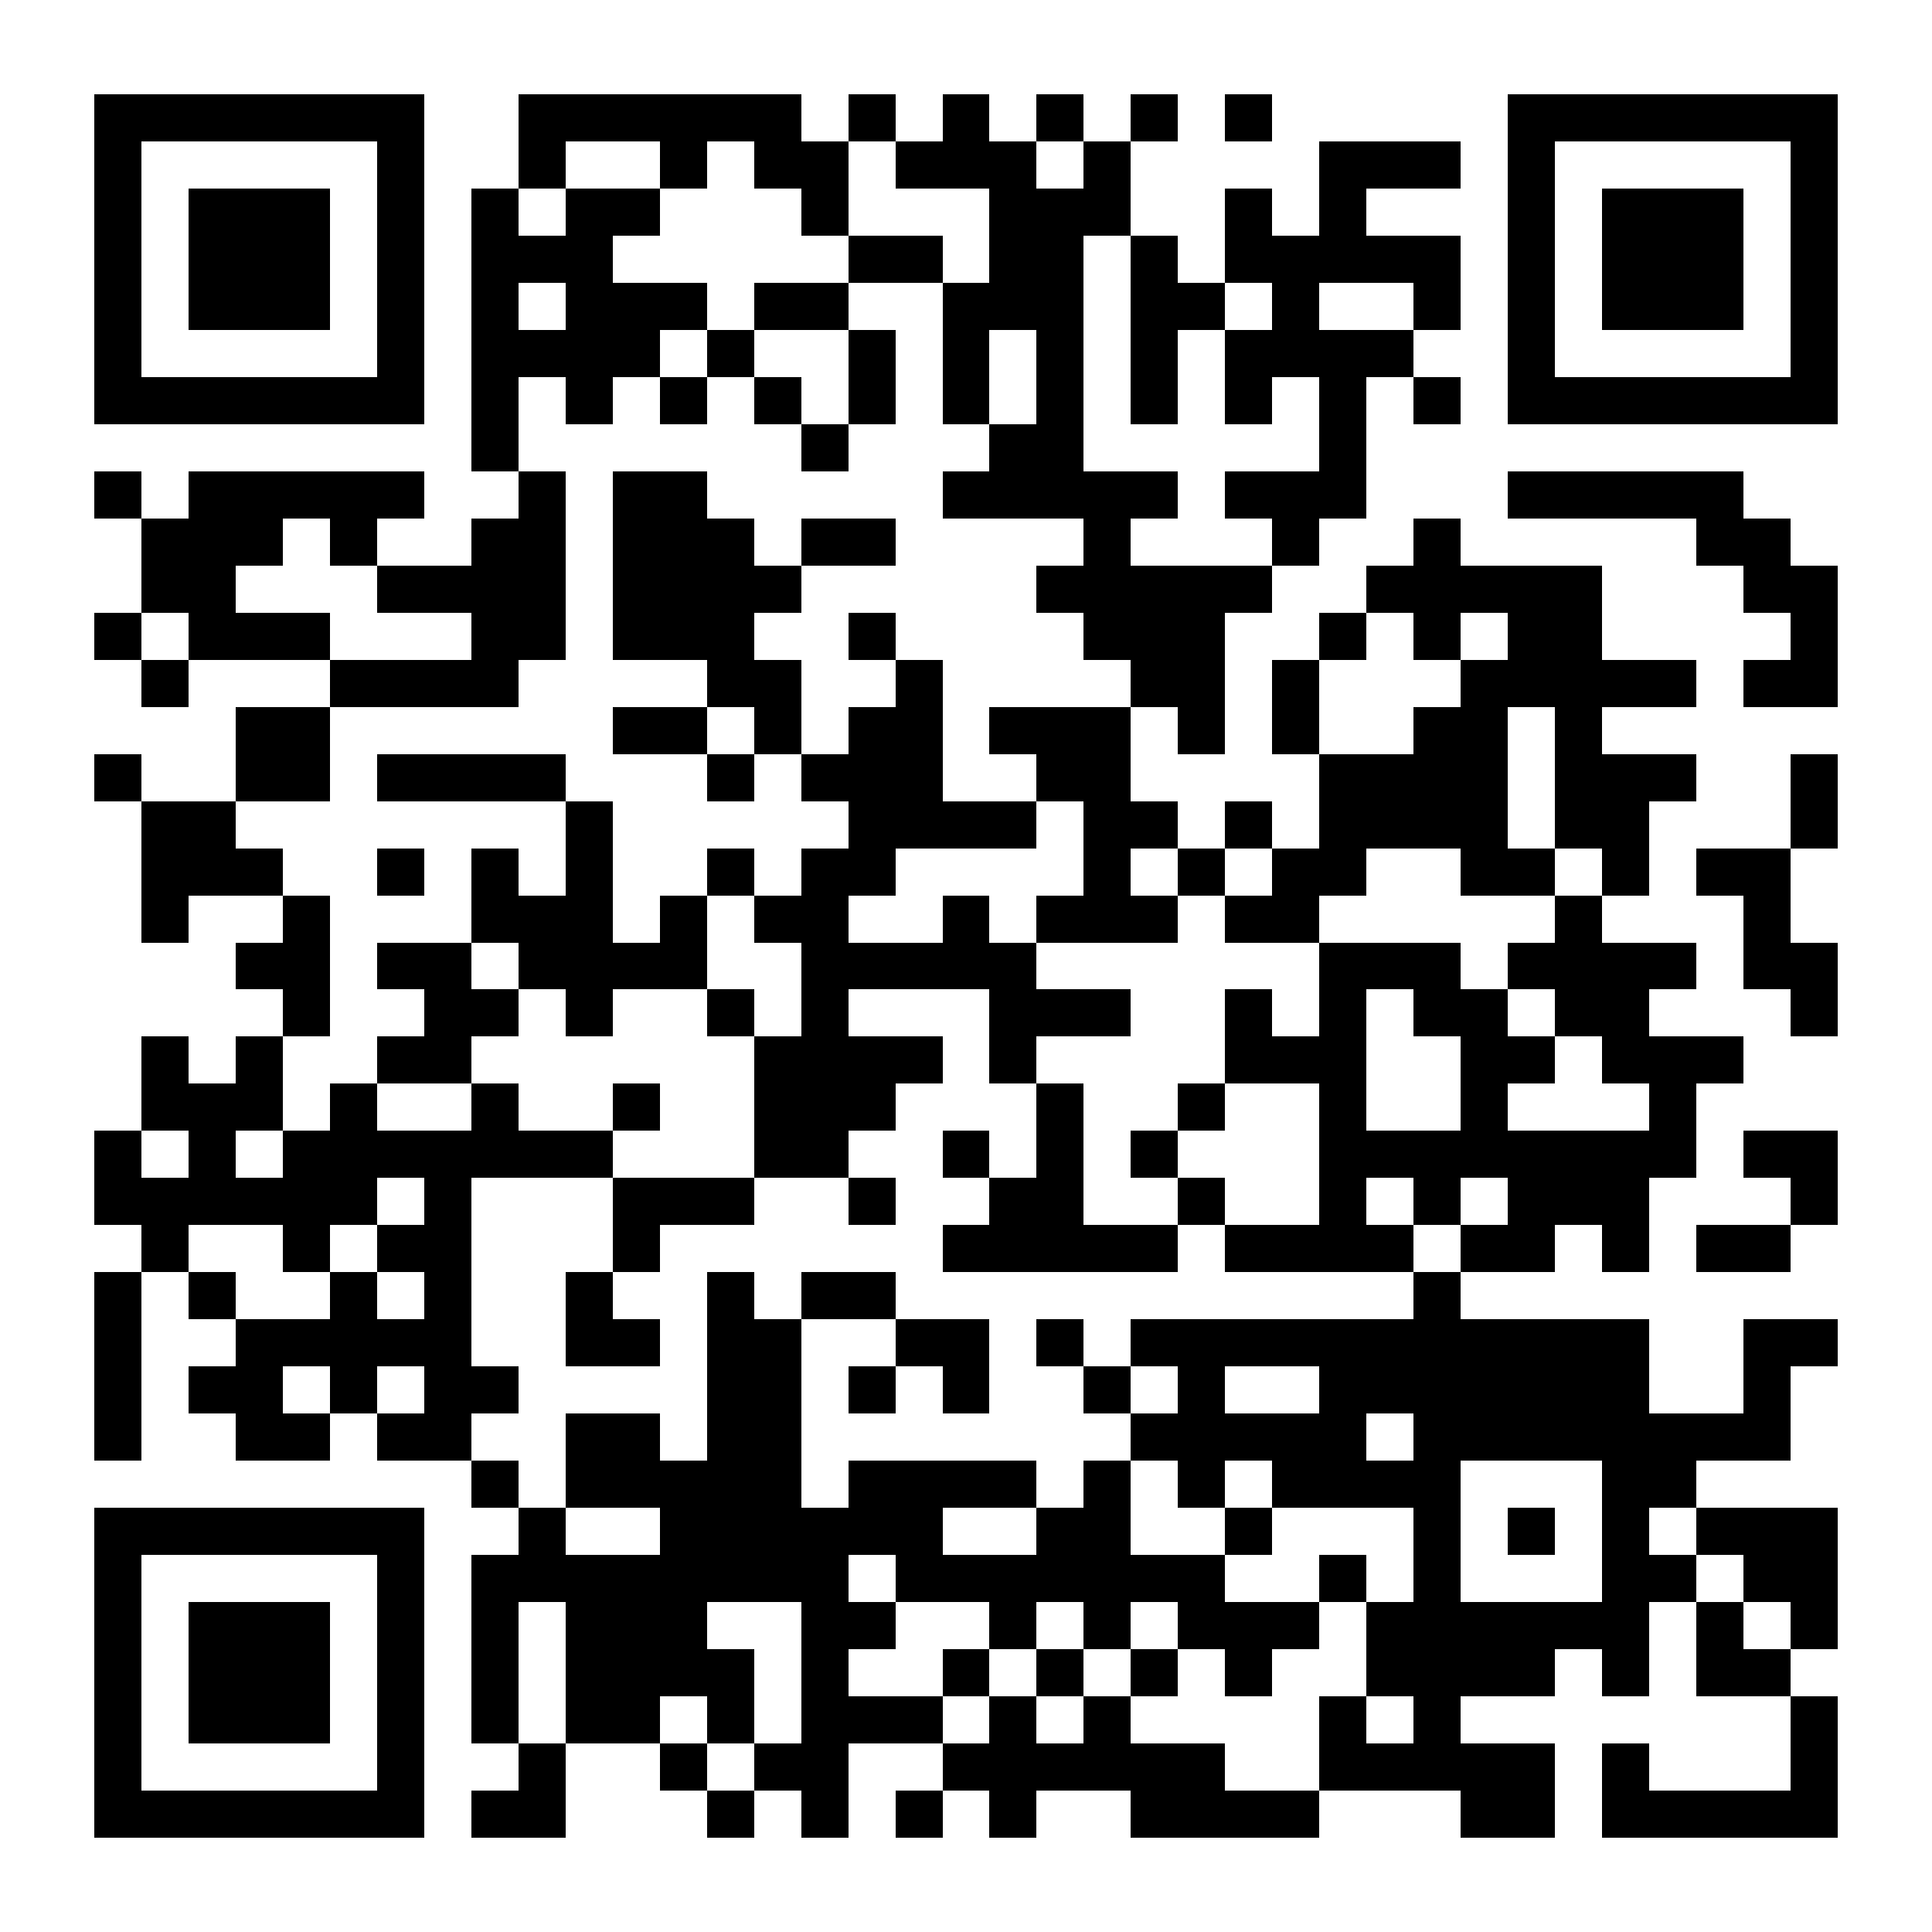
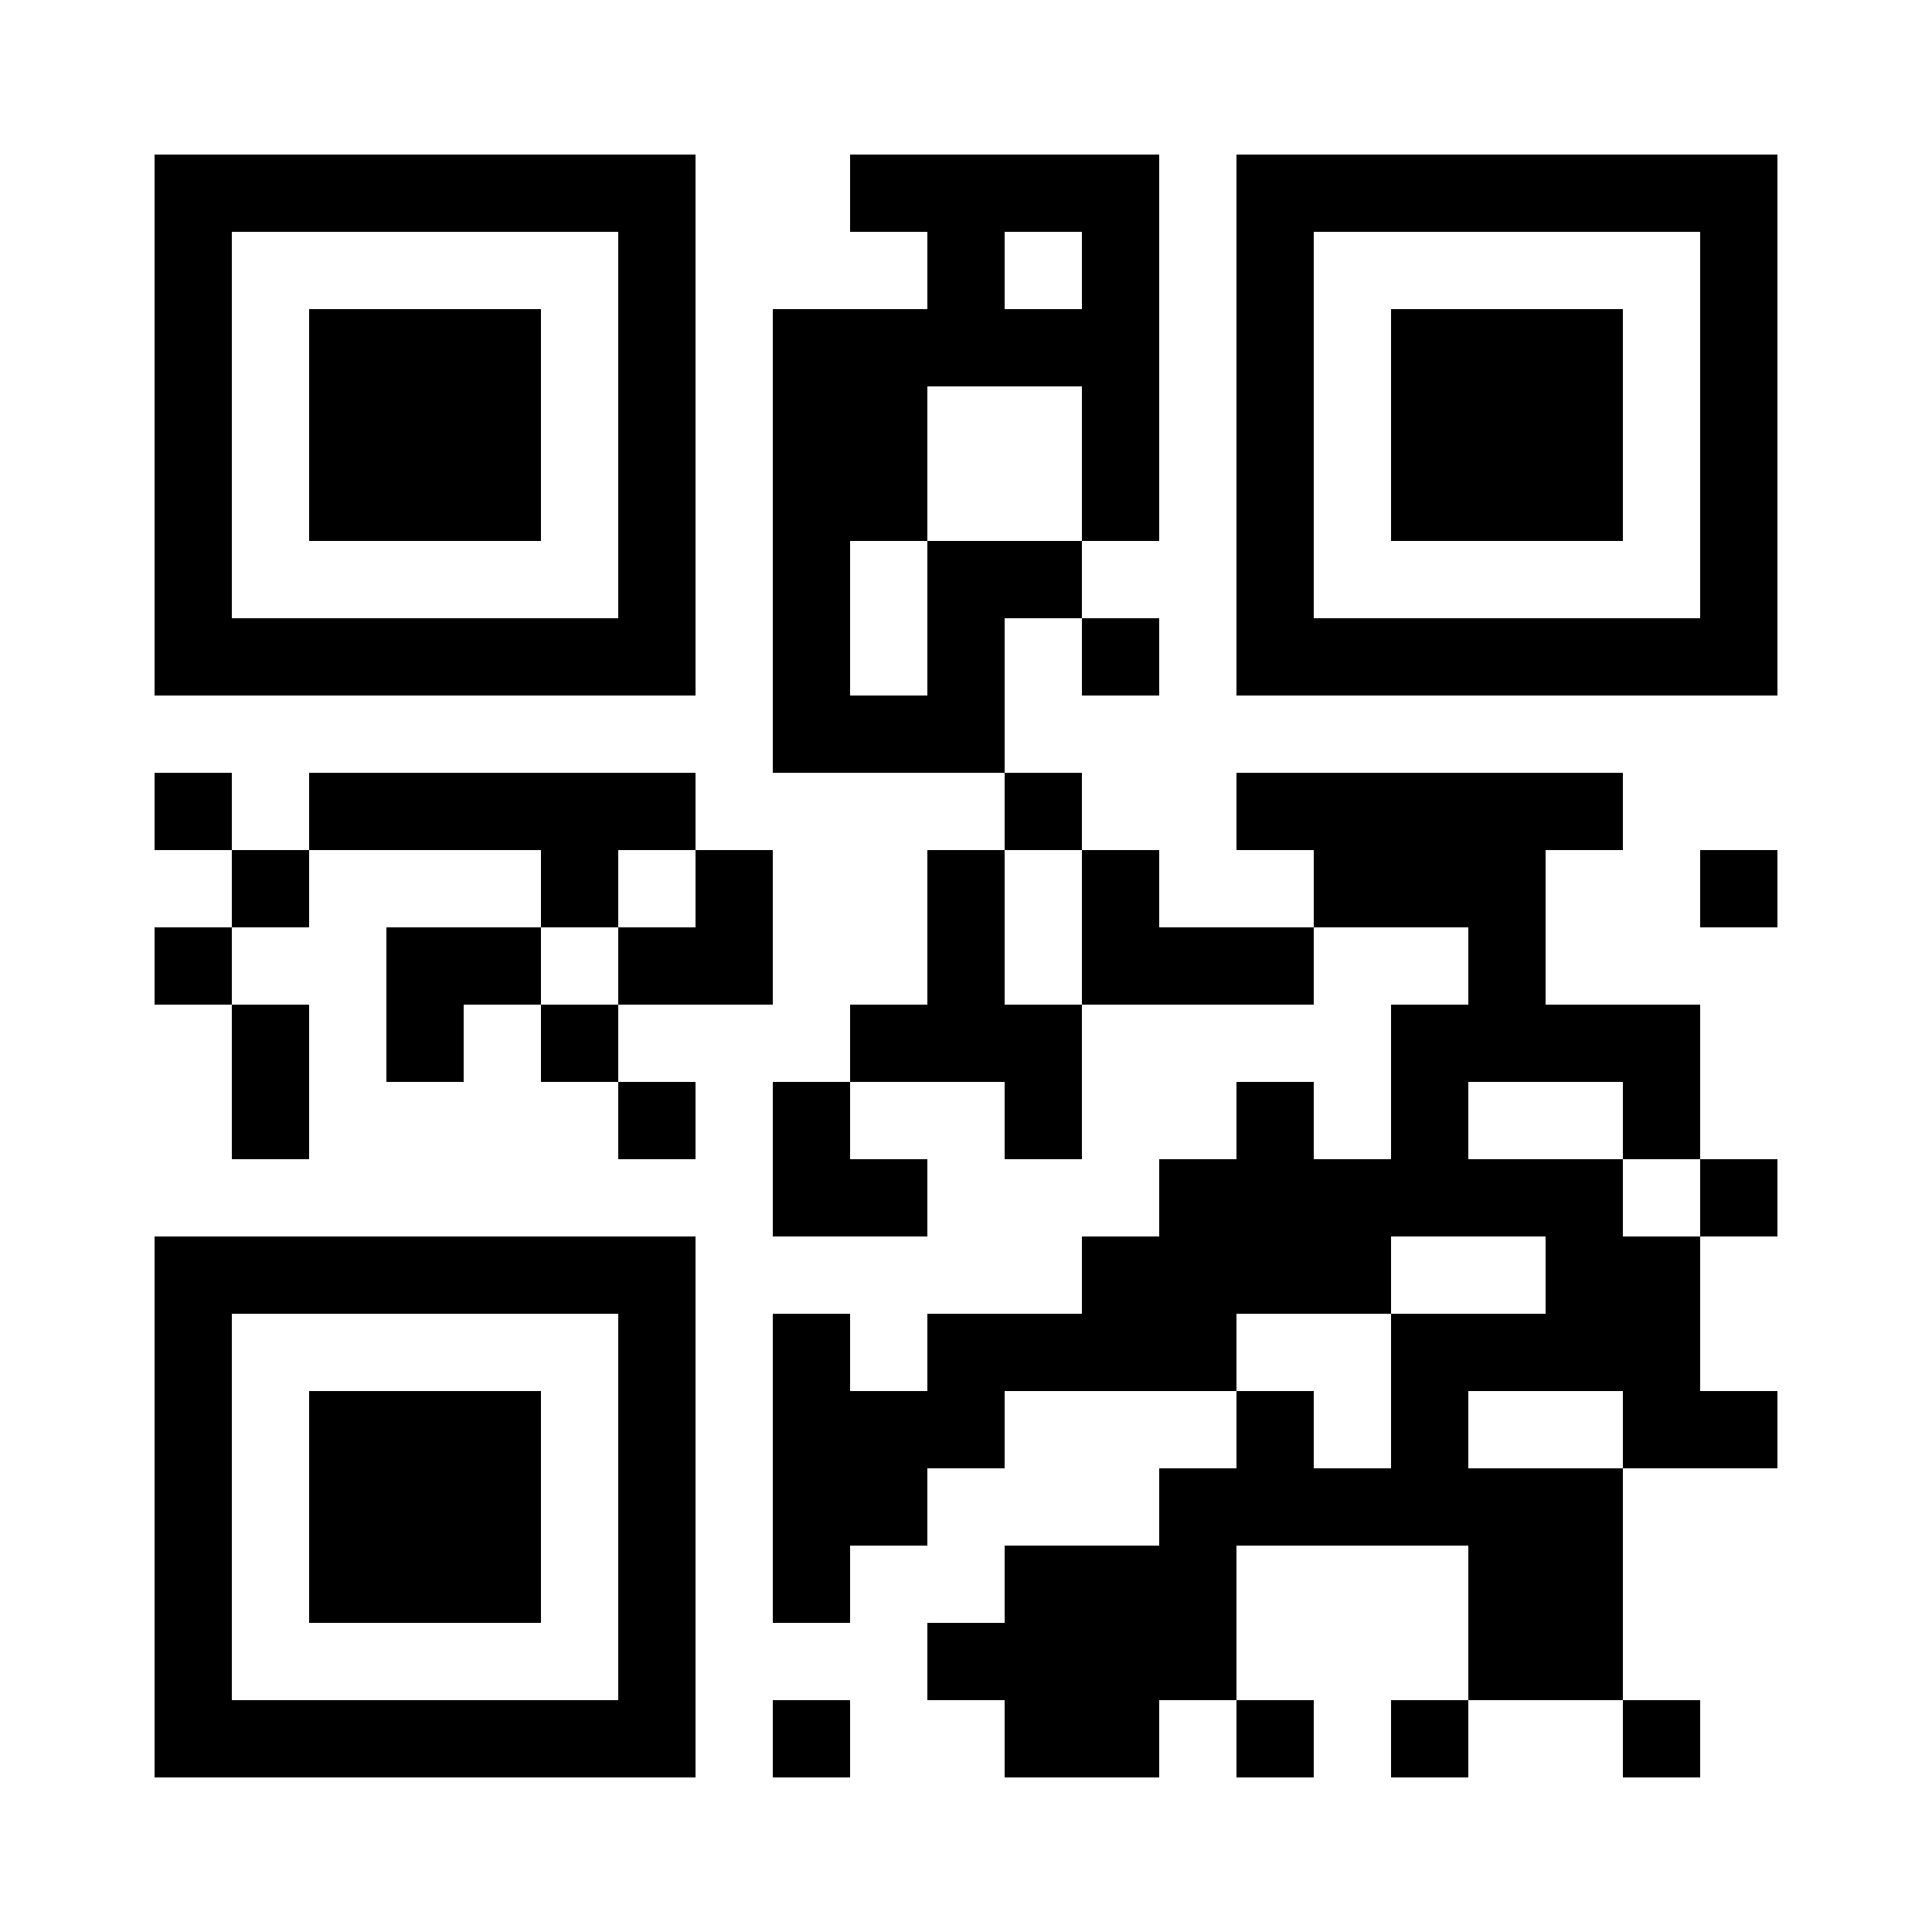
- <svg xmlns="http://www.w3.org/2000/svg" viewBox="0 0 41 41" shape-rendering="crispEdges">
-   <path fill="#ffffff" d="M0 0h41v41H0z" />
-   <path stroke="#000000" d="M2 2.5h7m2 0h6m1 0h1m1 0h1m1 0h1m1 0h1m1 0h1m5 0h7M2 3.5h1m5 0h1m2 0h1m2 0h1m1 0h2m1 0h3m1 0h1m4 0h3m1 0h1m5 0h1M2 4.5h1m1 0h3m1 0h1m1 0h1m1 0h2m3 0h1m3 0h3m2 0h1m1 0h1m3 0h1m1 0h3m1 0h1M2 5.5h1m1 0h3m1 0h1m1 0h3m5 0h2m1 0h2m1 0h1m1 0h5m1 0h1m1 0h3m1 0h1M2 6.5h1m1 0h3m1 0h1m1 0h1m1 0h3m1 0h2m2 0h3m1 0h2m1 0h1m2 0h1m1 0h1m1 0h3m1 0h1M2 7.5h1m5 0h1m1 0h4m1 0h1m2 0h1m1 0h1m1 0h1m1 0h1m1 0h4m2 0h1m5 0h1M2 8.5h7m1 0h1m1 0h1m1 0h1m1 0h1m1 0h1m1 0h1m1 0h1m1 0h1m1 0h1m1 0h1m1 0h1m1 0h7M10 9.5h1m6 0h1m3 0h2m5 0h1M2 10.5h1m1 0h5m2 0h1m1 0h2m5 0h5m1 0h3m3 0h5M3 11.5h3m1 0h1m2 0h2m1 0h3m1 0h2m4 0h1m3 0h1m2 0h1m5 0h2M3 12.5h2m3 0h4m1 0h4m5 0h5m2 0h5m3 0h2M2 13.5h1m1 0h3m3 0h2m1 0h3m2 0h1m4 0h3m2 0h1m1 0h1m1 0h2m4 0h1M3 14.5h1m3 0h4m4 0h2m2 0h1m4 0h2m1 0h1m3 0h5m1 0h2M5 15.5h2m6 0h2m1 0h1m1 0h2m1 0h3m1 0h1m1 0h1m2 0h2m1 0h1M2 16.5h1m2 0h2m1 0h4m3 0h1m1 0h3m2 0h2m4 0h4m1 0h3m2 0h1M3 17.5h2m7 0h1m5 0h4m1 0h2m1 0h1m1 0h4m1 0h2m3 0h1M3 18.5h3m2 0h1m1 0h1m1 0h1m2 0h1m1 0h2m4 0h1m1 0h1m1 0h2m2 0h2m1 0h1m1 0h2M3 19.5h1m2 0h1m3 0h3m1 0h1m1 0h2m2 0h1m1 0h3m1 0h2m5 0h1m3 0h1M5 20.5h2m1 0h2m1 0h4m2 0h5m6 0h3m1 0h4m1 0h2M6 21.5h1m2 0h2m1 0h1m2 0h1m1 0h1m3 0h3m2 0h1m1 0h1m1 0h2m1 0h2m3 0h1M3 22.5h1m1 0h1m2 0h2m6 0h4m1 0h1m4 0h3m2 0h2m1 0h3M3 23.5h3m1 0h1m2 0h1m2 0h1m2 0h3m3 0h1m2 0h1m2 0h1m2 0h1m3 0h1M2 24.5h1m1 0h1m1 0h7m3 0h2m2 0h1m1 0h1m1 0h1m3 0h8m1 0h2M2 25.5h6m1 0h1m3 0h3m2 0h1m2 0h2m2 0h1m2 0h1m1 0h1m1 0h3m3 0h1M3 26.5h1m2 0h1m1 0h2m3 0h1m6 0h5m1 0h4m1 0h2m1 0h1m1 0h2M2 27.5h1m1 0h1m2 0h1m1 0h1m2 0h1m2 0h1m1 0h2m11 0h1M2 28.5h1m2 0h5m2 0h2m1 0h2m2 0h2m1 0h1m1 0h11m2 0h2M2 29.5h1m1 0h2m1 0h1m1 0h2m4 0h2m1 0h1m1 0h1m2 0h1m1 0h1m2 0h7m2 0h1M2 30.5h1m2 0h2m1 0h2m2 0h2m1 0h2m7 0h5m1 0h8M10 31.5h1m1 0h5m1 0h4m1 0h1m1 0h1m1 0h4m3 0h2M2 32.5h7m2 0h1m2 0h6m2 0h2m2 0h1m3 0h1m1 0h1m1 0h1m1 0h3M2 33.5h1m5 0h1m1 0h8m1 0h7m2 0h1m1 0h1m3 0h2m1 0h2M2 34.5h1m1 0h3m1 0h1m1 0h1m1 0h3m2 0h2m2 0h1m1 0h1m1 0h3m1 0h6m1 0h1m1 0h1M2 35.5h1m1 0h3m1 0h1m1 0h1m1 0h4m1 0h1m2 0h1m1 0h1m1 0h1m1 0h1m2 0h4m1 0h1m1 0h2M2 36.5h1m1 0h3m1 0h1m1 0h1m1 0h2m1 0h1m1 0h3m1 0h1m1 0h1m4 0h1m1 0h1m7 0h1M2 37.5h1m5 0h1m2 0h1m2 0h1m1 0h2m2 0h6m2 0h5m1 0h1m3 0h1M2 38.5h7m1 0h2m3 0h1m1 0h1m1 0h1m1 0h1m2 0h4m3 0h2m1 0h5" />
+ <svg xmlns="http://www.w3.org/2000/svg" viewBox="0 0 25 25" shape-rendering="crispEdges">
+   <path fill="#ffffff" d="M0 0h25v25H0z" />
+   <path stroke="#000000" d="M2 2.5h7m2 0h4m1 0h7M2 3.5h1m5 0h1m3 0h1m1 0h1m1 0h1m5 0h1M2 4.5h1m1 0h3m1 0h1m1 0h5m1 0h1m1 0h3m1 0h1M2 5.5h1m1 0h3m1 0h1m1 0h2m2 0h1m1 0h1m1 0h3m1 0h1M2 6.5h1m1 0h3m1 0h1m1 0h2m2 0h1m1 0h1m1 0h3m1 0h1M2 7.5h1m5 0h1m1 0h1m1 0h2m2 0h1m5 0h1M2 8.5h7m1 0h1m1 0h1m1 0h1m1 0h7M10 9.5h3M2 10.5h1m1 0h5m4 0h1m2 0h5M3 11.5h1m3 0h1m1 0h1m2 0h1m1 0h1m2 0h3m2 0h1M2 12.5h1m2 0h2m1 0h2m2 0h1m1 0h3m2 0h1M3 13.5h1m1 0h1m1 0h1m3 0h3m4 0h4M3 14.5h1m4 0h1m1 0h1m2 0h1m2 0h1m1 0h1m2 0h1M10 15.5h2m3 0h6m1 0h1M2 16.5h7m5 0h4m2 0h2M2 17.5h1m5 0h1m1 0h1m1 0h4m2 0h4M2 18.5h1m1 0h3m1 0h1m1 0h3m3 0h1m1 0h1m2 0h2M2 19.5h1m1 0h3m1 0h1m1 0h2m3 0h6M2 20.5h1m1 0h3m1 0h1m1 0h1m2 0h3m3 0h2M2 21.5h1m5 0h1m3 0h4m3 0h2M2 22.5h7m1 0h1m2 0h2m1 0h1m1 0h1m2 0h1" />
</svg>
